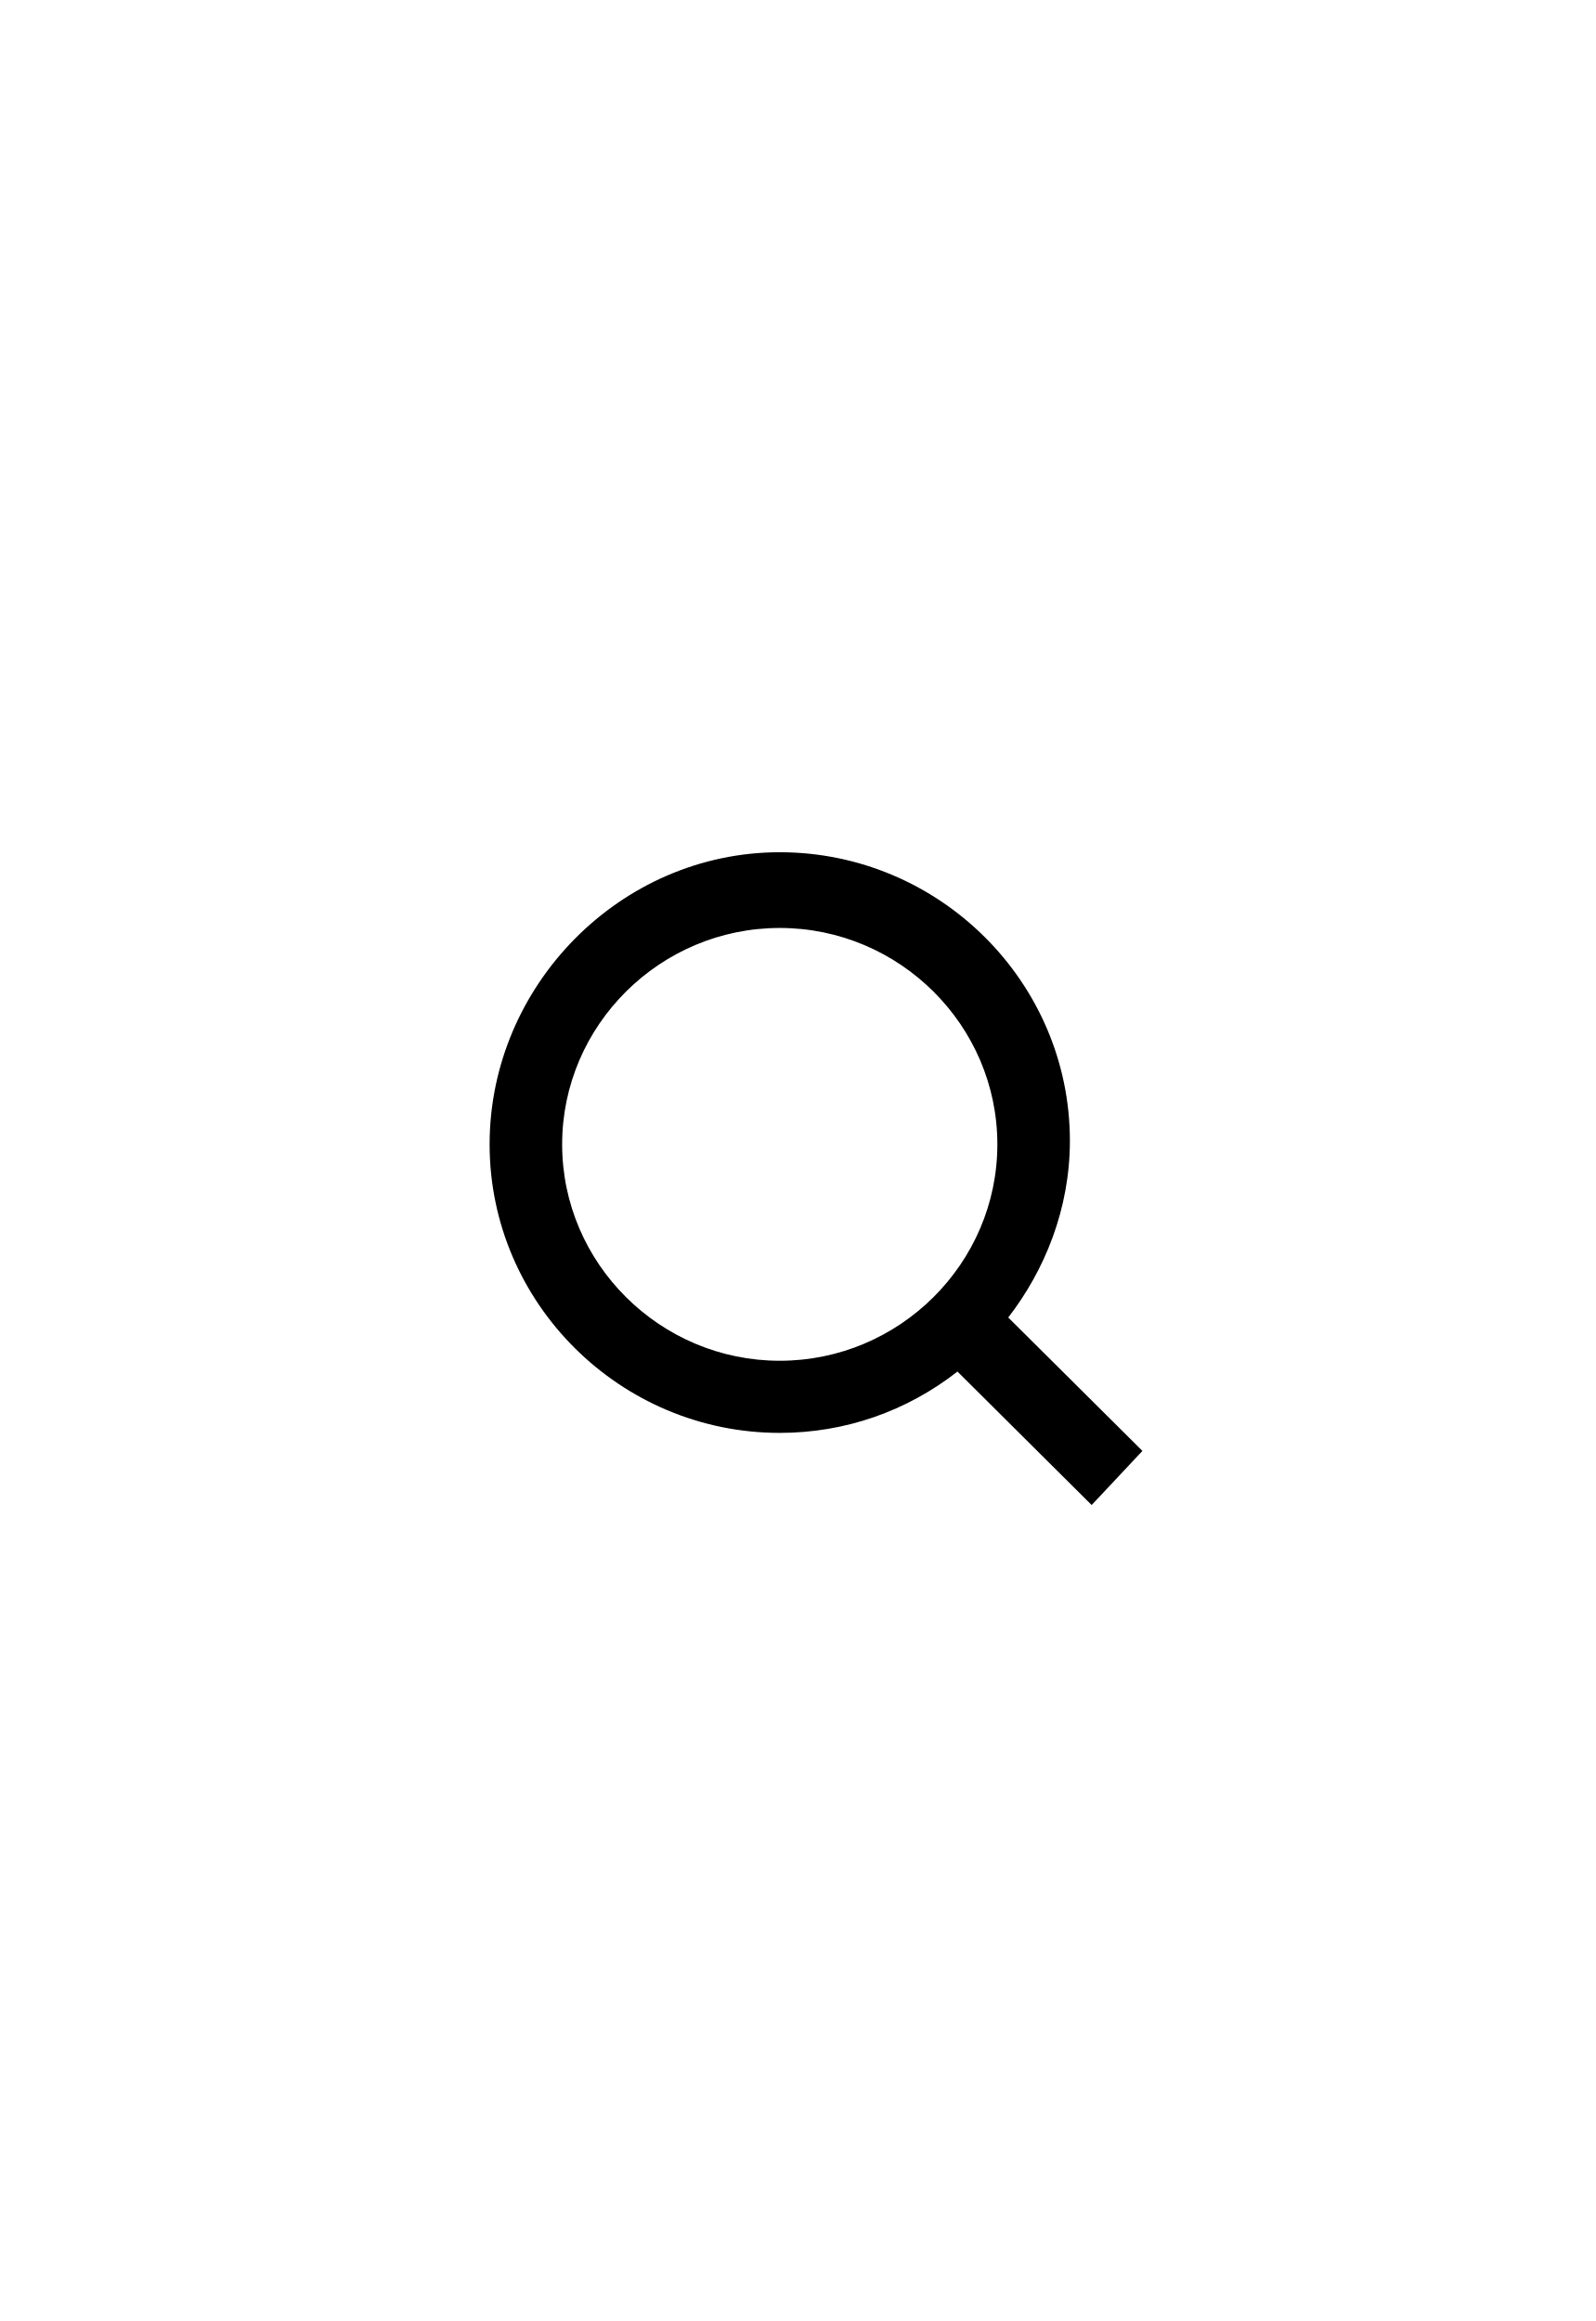
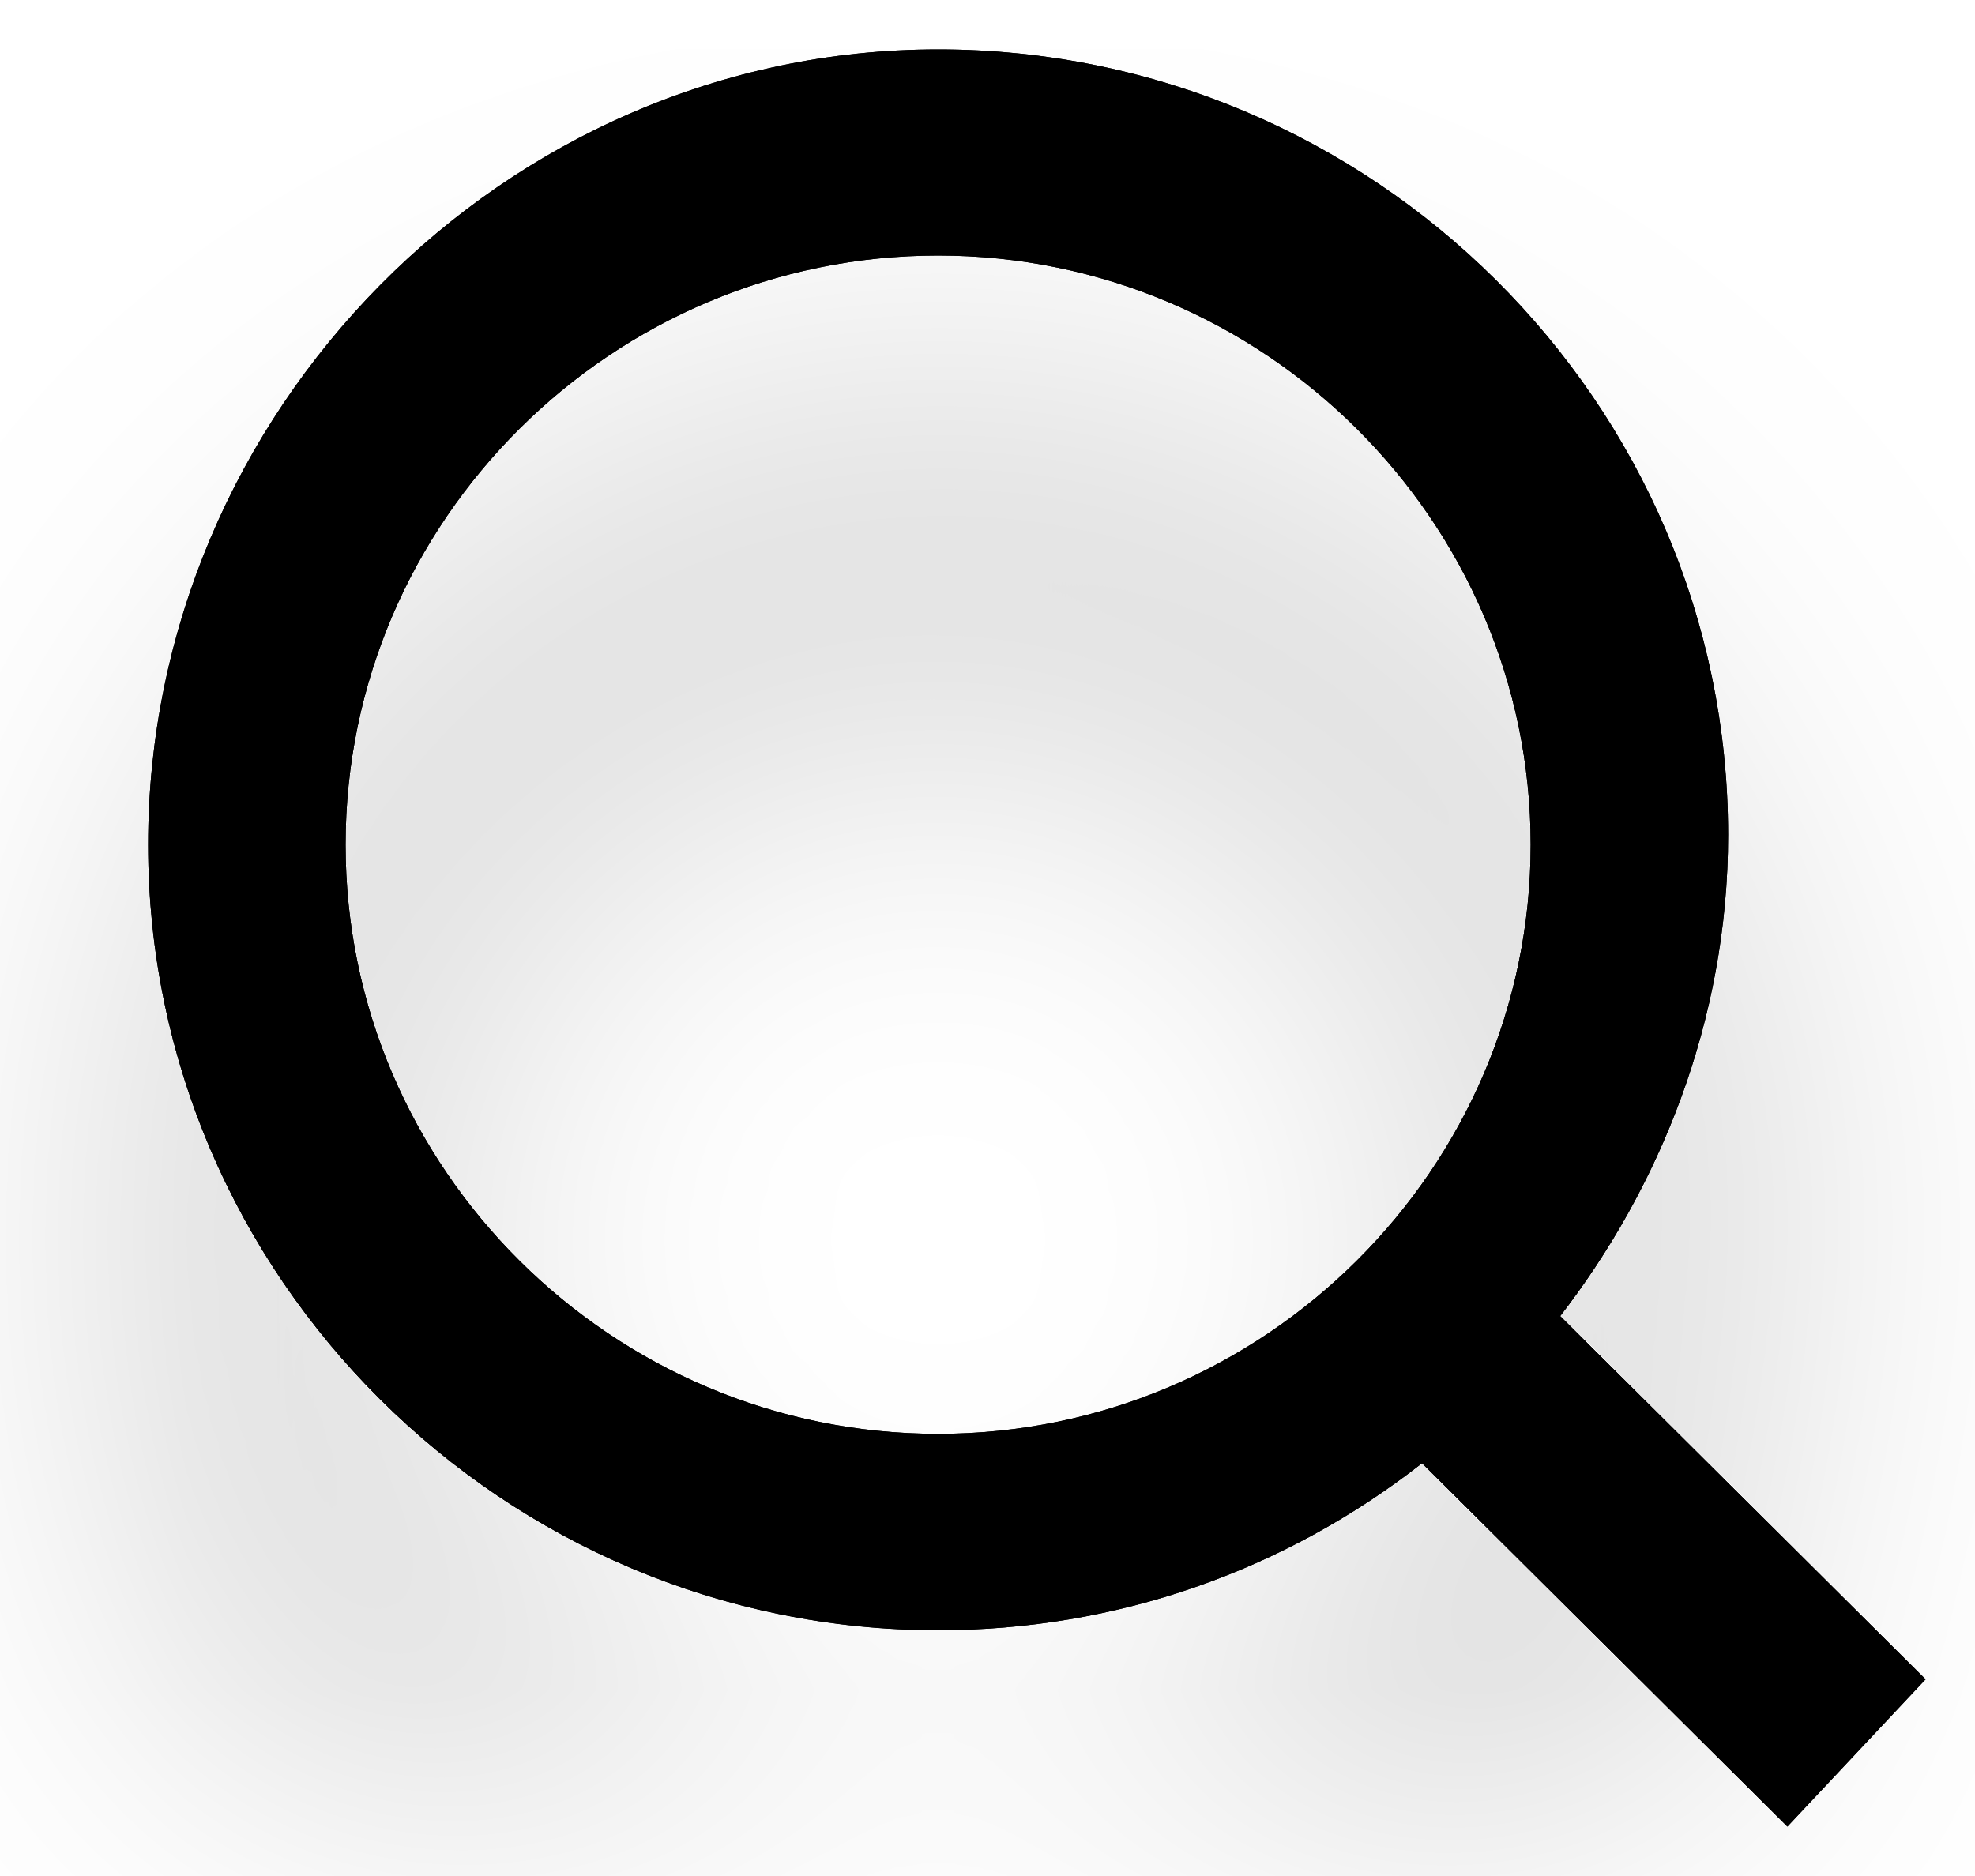
- <svg xmlns="http://www.w3.org/2000/svg" width="44" height="64" viewBox="0 0 44 64" fill="none">
-   <path d="M31.5 40.008L27.8 36.329C28.8 35.036 29.5 33.345 29.5 31.456C29.5 27.08 25.9 23.5 21.5 23.5C17.1 23.5 13.5 27.18 13.5 31.555C13.5 35.931 17.1 39.511 21.5 39.511C23.3 39.511 25 38.914 26.4 37.82L30.1 41.5L31.5 40.008ZM21.5 37.522C18.2 37.522 15.5 34.837 15.5 31.555C15.5 28.273 18.2 25.588 21.5 25.588C24.8 25.588 27.5 28.273 27.5 31.555C27.5 34.837 24.8 37.522 21.5 37.522Z" fill="black" />
+ <svg xmlns="http://www.w3.org/2000/svg" width="20" height="19" viewBox="0 0 20 19" fill="none">
+   <g filter="url(#filter0_d_81110_500)">
+     <path d="M19.5 17.008L15.8 13.329C16.8 12.036 17.5 10.345 17.5 8.456C17.5 4.08 13.9 0.5 9.5 0.5C5.1 0.5 1.5 4.18 1.5 8.555C1.5 12.931 5.1 16.511 9.5 16.511C11.3 16.511 13 15.914 14.4 14.82L18.1 18.5L19.5 17.008ZM9.5 14.522C6.2 14.522 3.5 11.837 3.5 8.555C3.5 5.273 6.2 2.588 9.5 2.588C12.8 2.588 15.5 5.273 15.5 8.555C15.5 11.837 12.8 14.522 9.5 14.522Z" fill="black" />
+     <path d="M15.405 13.023L15.134 13.372L15.447 13.683L18.803 17.02L18.088 17.782L14.753 14.466L14.44 14.155L14.092 14.427C12.779 15.453 11.187 16.011 9.5 16.011C5.374 16.011 2 12.652 2 8.555C2 4.45 5.382 1 9.5 1C13.627 1 17 4.359 17 8.456C17 10.22 16.346 11.805 15.405 13.023ZM3 8.555C3 12.116 5.926 15.022 9.5 15.022C13.073 15.022 16 12.116 16 8.555C16 4.995 13.073 2.088 9.5 2.088C5.926 2.088 3 4.995 3 8.555Z" stroke="black" />
+   </g>
+   <defs>
+     <filter id="filter0_d_81110_500" x="-2.5" y="0.5" width="26" height="26" filterUnits="userSpaceOnUse" color-interpolation-filters="sRGB">
+       <feFlood flood-opacity="0" result="BackgroundImageFix" />
+       <feColorMatrix in="SourceAlpha" type="matrix" values="0 0 0 0 0 0 0 0 0 0 0 0 0 0 0 0 0 0 127 0" result="hardAlpha" />
+       <feOffset dy="4" />
+       <feGaussianBlur stdDeviation="2" />
+       <feComposite in2="hardAlpha" operator="out" />
+       <feColorMatrix type="matrix" values="0 0 0 0 0 0 0 0 0 0 0 0 0 0 0 0 0 0 0.25 0" />
+       <feBlend mode="normal" in2="BackgroundImageFix" result="effect1_dropShadow_81110_500" />
+       <feBlend mode="normal" in="SourceGraphic" in2="effect1_dropShadow_81110_500" result="shape" />
+     </filter>
+   </defs>
</svg>
